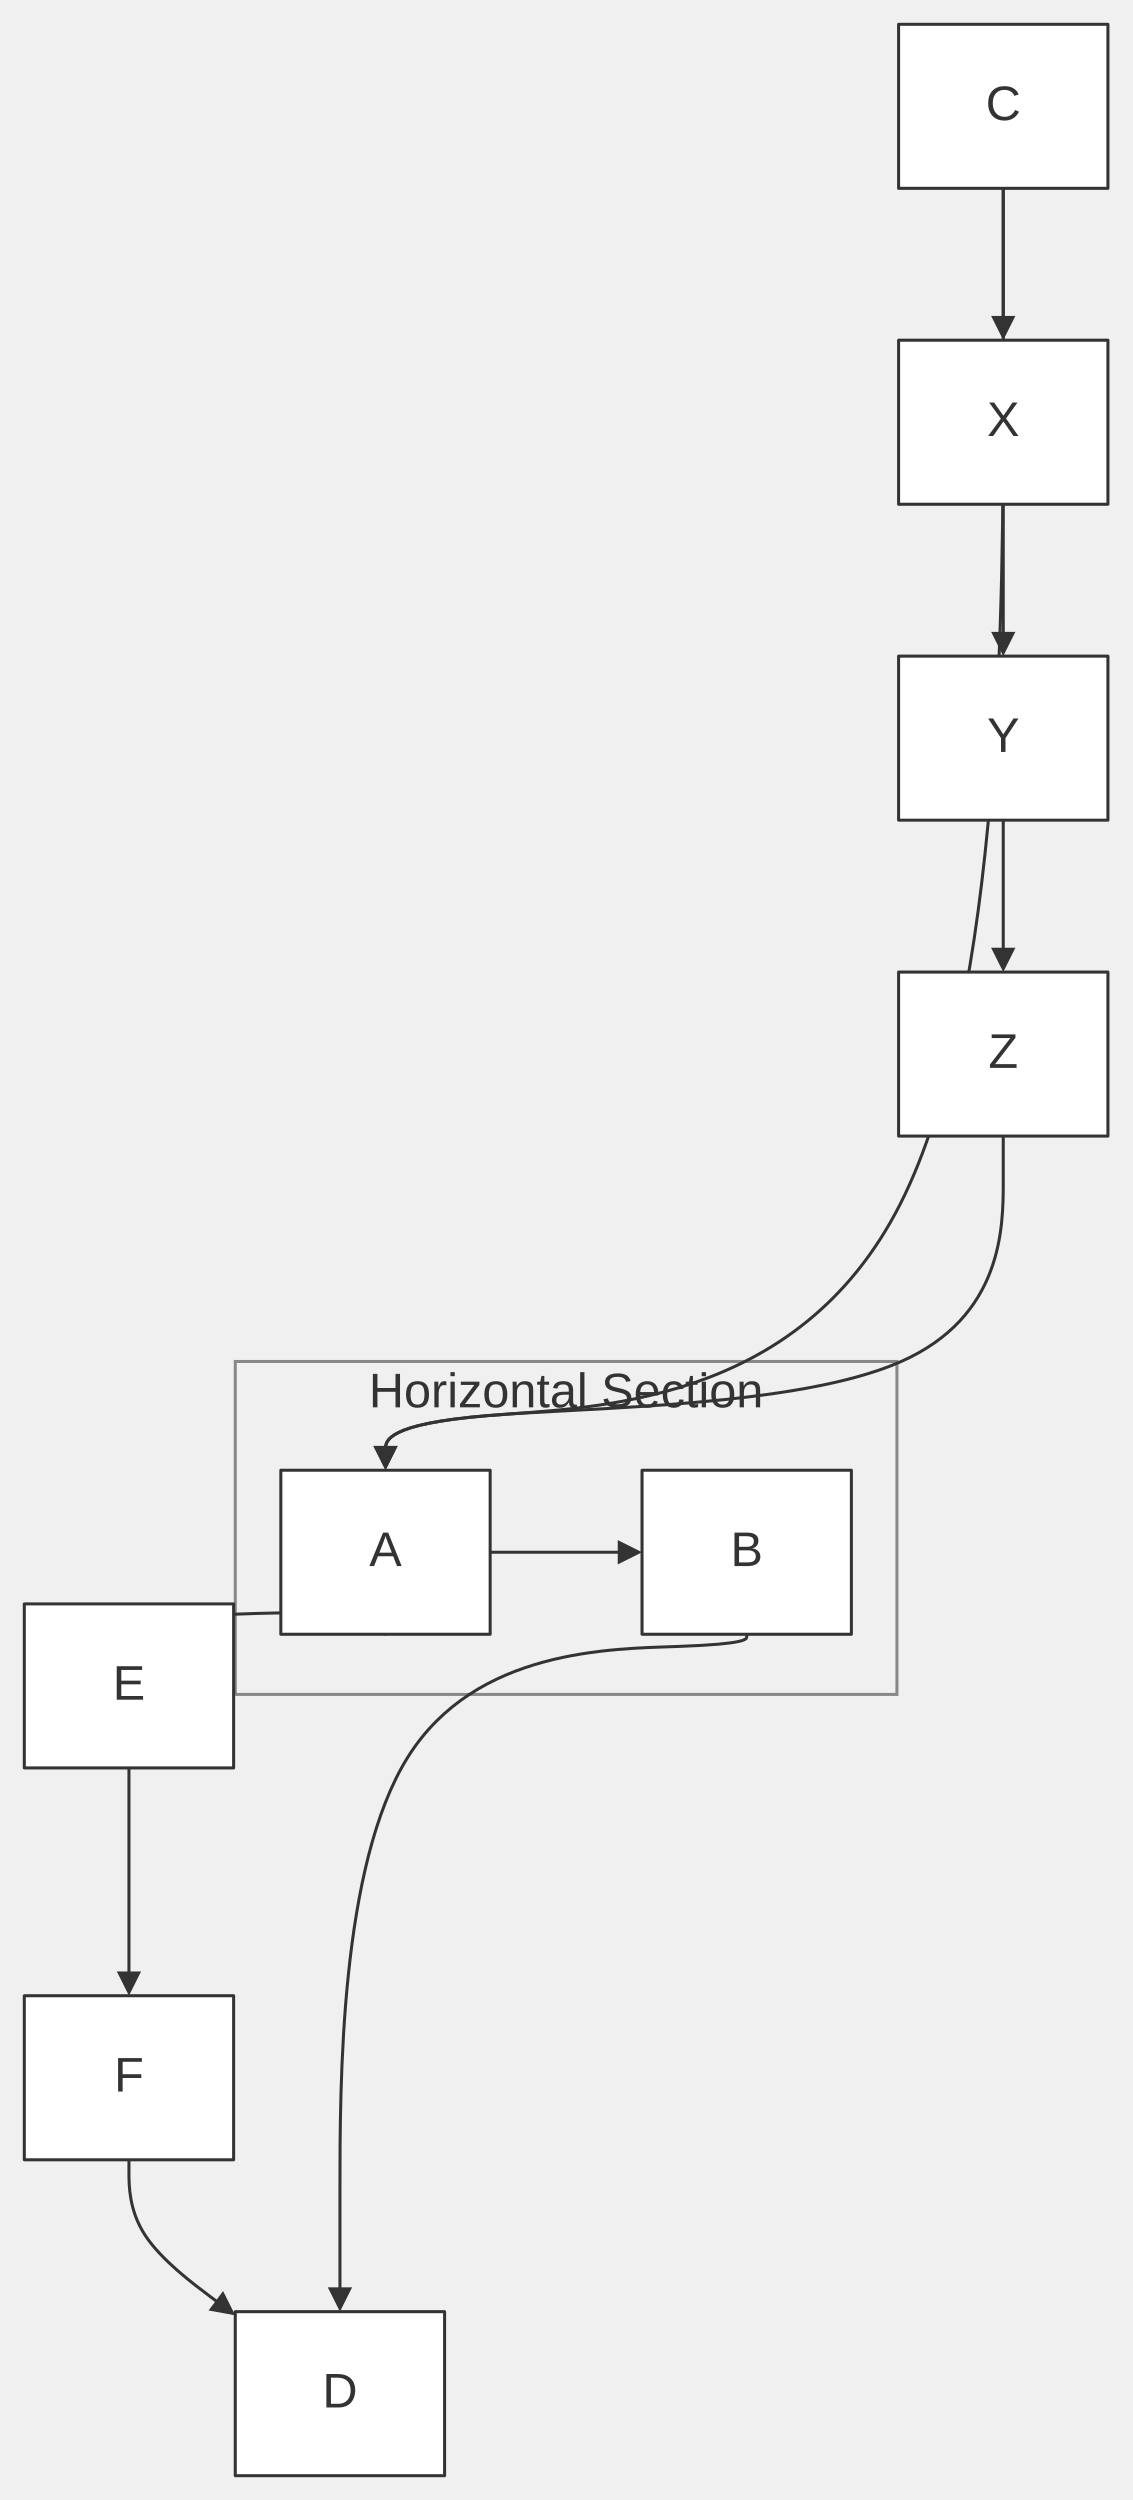
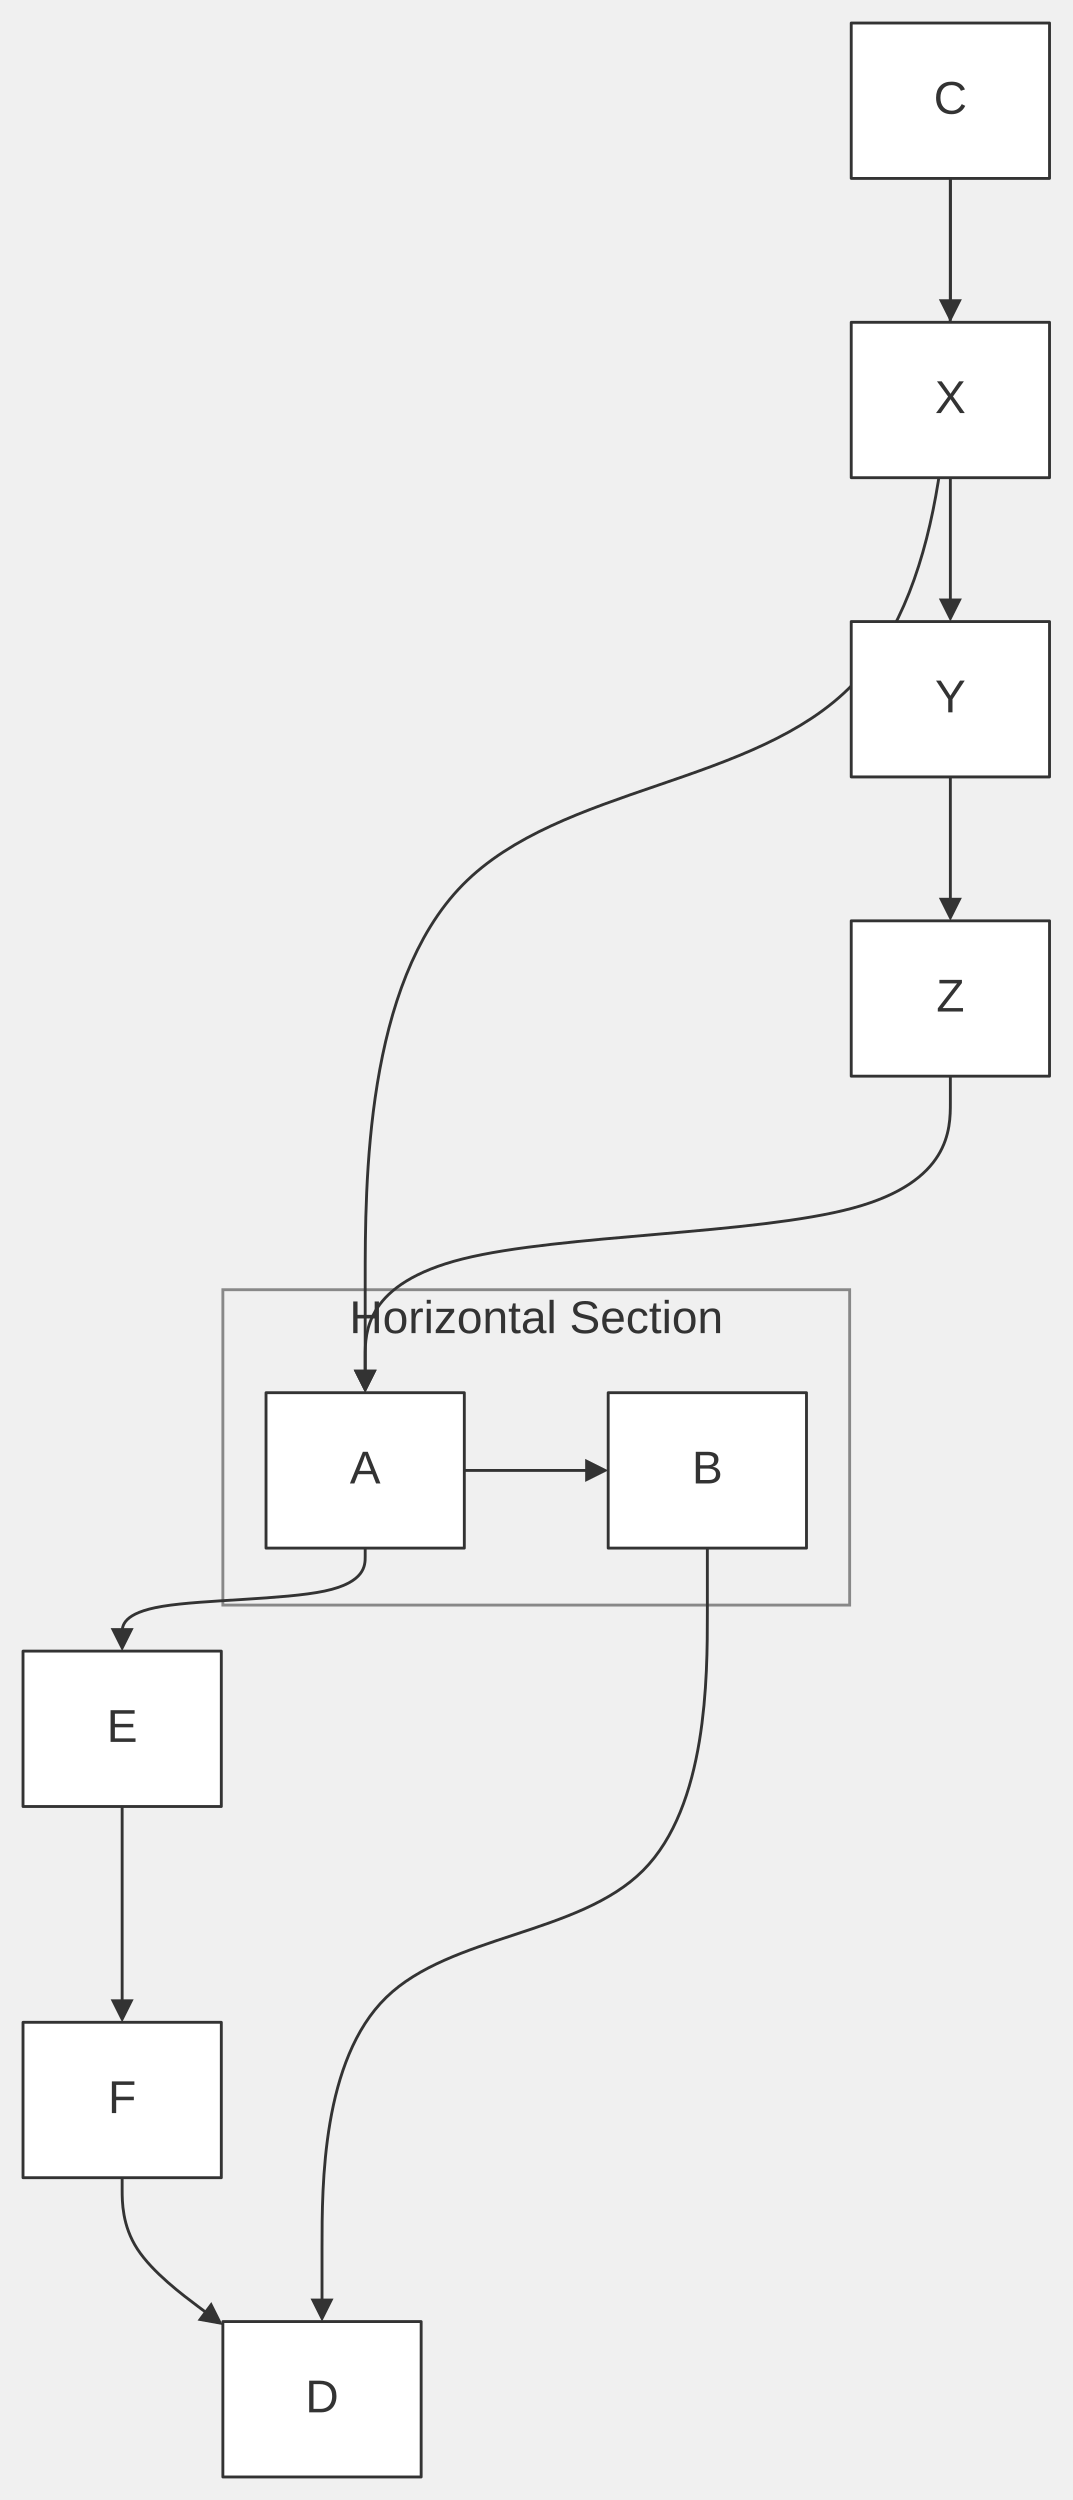
- <svg xmlns="http://www.w3.org/2000/svg" width="100%" viewBox="0 0 372.73 823.00" style="max-width: 372.73px; background-color: transparent;" font-family="&quot;trebuchet ms&quot;, verdana, arial, sans-serif" font-size="16.00">
+ <svg xmlns="http://www.w3.org/2000/svg" width="100%" viewBox="0 0 372.73 868.80" style="max-width: 372.73px; background-color: transparent;" font-family="&quot;trebuchet ms&quot;, verdana, arial, sans-serif" font-size="16.00">
  <defs>
    <marker id="arrowhead" viewBox="0 0 10.00 10.00" refX="5.00" refY="5.00" markerWidth="8.00" markerHeight="8.00" orient="auto-start-reverse" markerUnits="userSpaceOnUse">
      <path d="M 0 0 L 10.00 5.00 L 0 10.00 z" fill="#333" />
    </marker>
  </defs>
  <g transform="translate(0.00,-25.00)">
    <g class="clusters">
      <rect class="subgraph" x="77.45" y="473.20" width="217.82" height="109.60" fill="none" stroke="#888" stroke-width="1.00" />
      <text x="186.36" y="477.20" text-anchor="middle" dominant-baseline="hanging" fill="#333">Horizontal Section</text>
    </g>
    <g class="edgePaths">
      <path d="M161.36,536.00 L207.36,536.00" stroke="#333" stroke-width="1.00" fill="none" stroke-linecap="round" stroke-linejoin="round" marker-end="url(#arrowhead)" />
-       <path d="M330.27,87.00 L330.27,153.87 C330.27,220.73 330.27,354.47 296.38,421.33 C262.48,488.20 194.70,488.20 160.80,491.00 C126.91,493.80 126.91,499.40 126.91,502.20 L126.91,505.00" stroke="#333" stroke-width="1.00" fill="none" stroke-linecap="round" stroke-linejoin="round" marker-end="url(#arrowhead)" />
+       <path d="M330.27,87.00 L330.27,122.17 C330.27,157.33 330.27,227.67 296.38,262.83 C262.48,298.00 194.70,298.00 160.80,332.50 C126.91,367.00 126.91,436.00 126.91,470.50 L126.91,505.00" stroke="#333" stroke-width="1.00" fill="none" stroke-linecap="round" stroke-linejoin="round" marker-end="url(#arrowhead)" />
      <path d="M330.27,87.00 L330.27,91.17 C330.27,95.33 330.27,103.67 330.27,111.33 C330.27,119.00 330.27,126.00 330.27,129.50 L330.27,133.00" stroke="#333" stroke-width="1.00" fill="none" stroke-linecap="round" stroke-linejoin="round" marker-end="url(#arrowhead)" />
      <path d="M330.27,191.00 L330.27,195.17 C330.27,199.33 330.27,207.67 330.27,215.33 C330.27,223.00 330.27,230.00 330.27,233.50 L330.27,237.00" stroke="#333" stroke-width="1.00" fill="none" stroke-linecap="round" stroke-linejoin="round" marker-end="url(#arrowhead)" />
      <path d="M330.27,295.00 L330.27,299.17 C330.27,303.33 330.27,311.67 330.27,319.33 C330.27,327.00 330.27,334.00 330.27,337.50 L330.27,341.00" stroke="#333" stroke-width="1.00" fill="none" stroke-linecap="round" stroke-linejoin="round" marker-end="url(#arrowhead)" />
-       <path d="M330.27,399.00 L330.27,413.87 C330.27,428.73 330.27,458.47 296.38,473.33 C262.48,488.20 194.70,488.20 160.80,491.00 C126.91,493.80 126.91,499.40 126.91,502.20 L126.91,505.00" stroke="#333" stroke-width="1.00" fill="none" stroke-linecap="round" stroke-linejoin="round" marker-end="url(#arrowhead)" />
-       <path d="M126.91,563.00 L126.91,561.49 C126.91,559.98 126.91,556.97 112.83,556.13 C98.76,555.30 70.61,556.65 56.53,557.16 C42.45,557.67 42.45,557.33 42.45,557.17 L42.45,557.00" stroke="#333" stroke-width="1.00" fill="none" stroke-linecap="round" stroke-linejoin="round" marker-end="url(#arrowhead)" />
-       <path d="M42.45,607.00 L42.45,611.17 C42.45,615.33 42.45,623.67 42.45,632.00 C42.45,640.33 42.45,648.67 42.45,656.33 C42.45,664.00 42.45,671.00 42.45,674.50 L42.45,678.00" stroke="#333" stroke-width="1.00" fill="none" stroke-linecap="round" stroke-linejoin="round" marker-end="url(#arrowhead)" />
-       <path d="M42.45,736.00 L42.45,740.17 C42.45,744.33 42.45,752.67 47.75,760.80 C53.05,768.94 63.65,776.87 68.95,780.84 L74.25,784.81" stroke="#333" stroke-width="1.00" fill="none" stroke-linecap="round" stroke-linejoin="round" marker-end="url(#arrowhead)" />
-       <path d="M245.82,563.00 L245.82,563.80 C245.82,564.60 245.82,566.20 223.50,567.00 C201.18,567.80 156.55,567.80 134.23,603.50 C111.91,639.20 111.91,710.60 111.91,746.30 L111.91,782.00" stroke="#333" stroke-width="1.00" fill="none" stroke-linecap="round" stroke-linejoin="round" marker-end="url(#arrowhead)" />
+       <path d="M330.27,399.00 L330.27,408.17 C330.27,417.33 330.27,435.67 296.38,444.83 C262.48,454.00 194.70,454.00 160.80,462.50 C126.91,471.00 126.91,488.00 126.91,496.50 L126.91,505.00" stroke="#333" stroke-width="1.00" fill="none" stroke-linecap="round" stroke-linejoin="round" marker-end="url(#arrowhead)" />
+       <path d="M126.91,563.00 L126.91,565.98 C126.91,568.97 126.91,574.93 112.83,577.92 C98.76,580.90 70.61,580.90 56.53,583.22 C42.45,585.53 42.45,590.17 42.45,592.48 L42.45,594.80" stroke="#333" stroke-width="1.00" fill="none" stroke-linecap="round" stroke-linejoin="round" marker-end="url(#arrowhead)" />
+       <path d="M42.45,652.80 L42.45,656.97 C42.45,661.13 42.45,669.47 42.45,677.80 C42.45,686.13 42.45,694.47 42.45,702.13 C42.45,709.80 42.45,716.80 42.45,720.30 L42.45,723.80" stroke="#333" stroke-width="1.00" fill="none" stroke-linecap="round" stroke-linejoin="round" marker-end="url(#arrowhead)" />
+       <path d="M42.45,781.80 L42.45,785.97 C42.45,790.13 42.45,798.47 47.75,806.60 C53.05,814.74 63.65,822.67 68.95,826.64 L74.25,830.61" stroke="#333" stroke-width="1.00" fill="none" stroke-linecap="round" stroke-linejoin="round" marker-end="url(#arrowhead)" />
+       <path d="M245.82,563.00 L245.82,585.40 C245.82,607.80 245.82,652.60 223.50,675.00 C201.18,697.40 156.55,697.40 134.23,719.13 C111.91,740.87 111.91,784.33 111.91,806.07 L111.91,827.80" stroke="#333" stroke-width="1.00" fill="none" stroke-linecap="round" stroke-linejoin="round" marker-end="url(#arrowhead)" />
    </g>
    <g class="edgeLabels">
    </g>
    <g class="nodes">
      <rect x="92.45" y="509.00" width="68.91" height="54.00" fill="white" stroke="#333" stroke-width="1.00" stroke-linejoin="round" />
      <text x="126.91" y="536.00" text-anchor="middle" dominant-baseline="middle" fill="#333">A</text>
      <rect x="211.36" y="509.00" width="68.91" height="54.00" fill="white" stroke="#333" stroke-width="1.00" stroke-linejoin="round" />
      <text x="245.82" y="536.00" text-anchor="middle" dominant-baseline="middle" fill="#333">B</text>
      <rect x="295.82" y="33.00" width="68.91" height="54.00" fill="white" stroke="#333" stroke-width="1.00" stroke-linejoin="round" />
      <text x="330.27" y="60.00" text-anchor="middle" dominant-baseline="middle" fill="#333">C</text>
-       <rect x="77.45" y="786.00" width="68.91" height="54.00" fill="white" stroke="#333" stroke-width="1.00" stroke-linejoin="round" />
-       <text x="111.91" y="813.00" text-anchor="middle" dominant-baseline="middle" fill="#333">D</text>
-       <rect x="8.00" y="553.00" width="68.91" height="54.00" fill="white" stroke="#333" stroke-width="1.00" stroke-linejoin="round" />
-       <text x="42.45" y="580.00" text-anchor="middle" dominant-baseline="middle" fill="#333">E</text>
-       <rect x="8.00" y="682.00" width="68.91" height="54.00" fill="white" stroke="#333" stroke-width="1.00" stroke-linejoin="round" />
-       <text x="42.45" y="709.00" text-anchor="middle" dominant-baseline="middle" fill="#333">F</text>
+       <rect x="77.45" y="831.80" width="68.91" height="54.00" fill="white" stroke="#333" stroke-width="1.00" stroke-linejoin="round" />
+       <text x="111.91" y="858.80" text-anchor="middle" dominant-baseline="middle" fill="#333">D</text>
+       <rect x="8.00" y="598.80" width="68.91" height="54.00" fill="white" stroke="#333" stroke-width="1.00" stroke-linejoin="round" />
+       <text x="42.45" y="625.80" text-anchor="middle" dominant-baseline="middle" fill="#333">E</text>
+       <rect x="8.00" y="727.80" width="68.91" height="54.00" fill="white" stroke="#333" stroke-width="1.00" stroke-linejoin="round" />
+       <text x="42.45" y="754.80" text-anchor="middle" dominant-baseline="middle" fill="#333">F</text>
      <rect x="295.82" y="137.00" width="68.91" height="54.00" fill="white" stroke="#333" stroke-width="1.00" stroke-linejoin="round" />
      <text x="330.27" y="164.00" text-anchor="middle" dominant-baseline="middle" fill="#333">X</text>
      <rect x="295.82" y="241.00" width="68.91" height="54.00" fill="white" stroke="#333" stroke-width="1.00" stroke-linejoin="round" />
      <text x="330.27" y="268.00" text-anchor="middle" dominant-baseline="middle" fill="#333">Y</text>
      <rect x="295.82" y="345.00" width="68.91" height="54.00" fill="white" stroke="#333" stroke-width="1.00" stroke-linejoin="round" />
      <text x="330.27" y="372.00" text-anchor="middle" dominant-baseline="middle" fill="#333">Z</text>
    </g>
  </g>
</svg>
